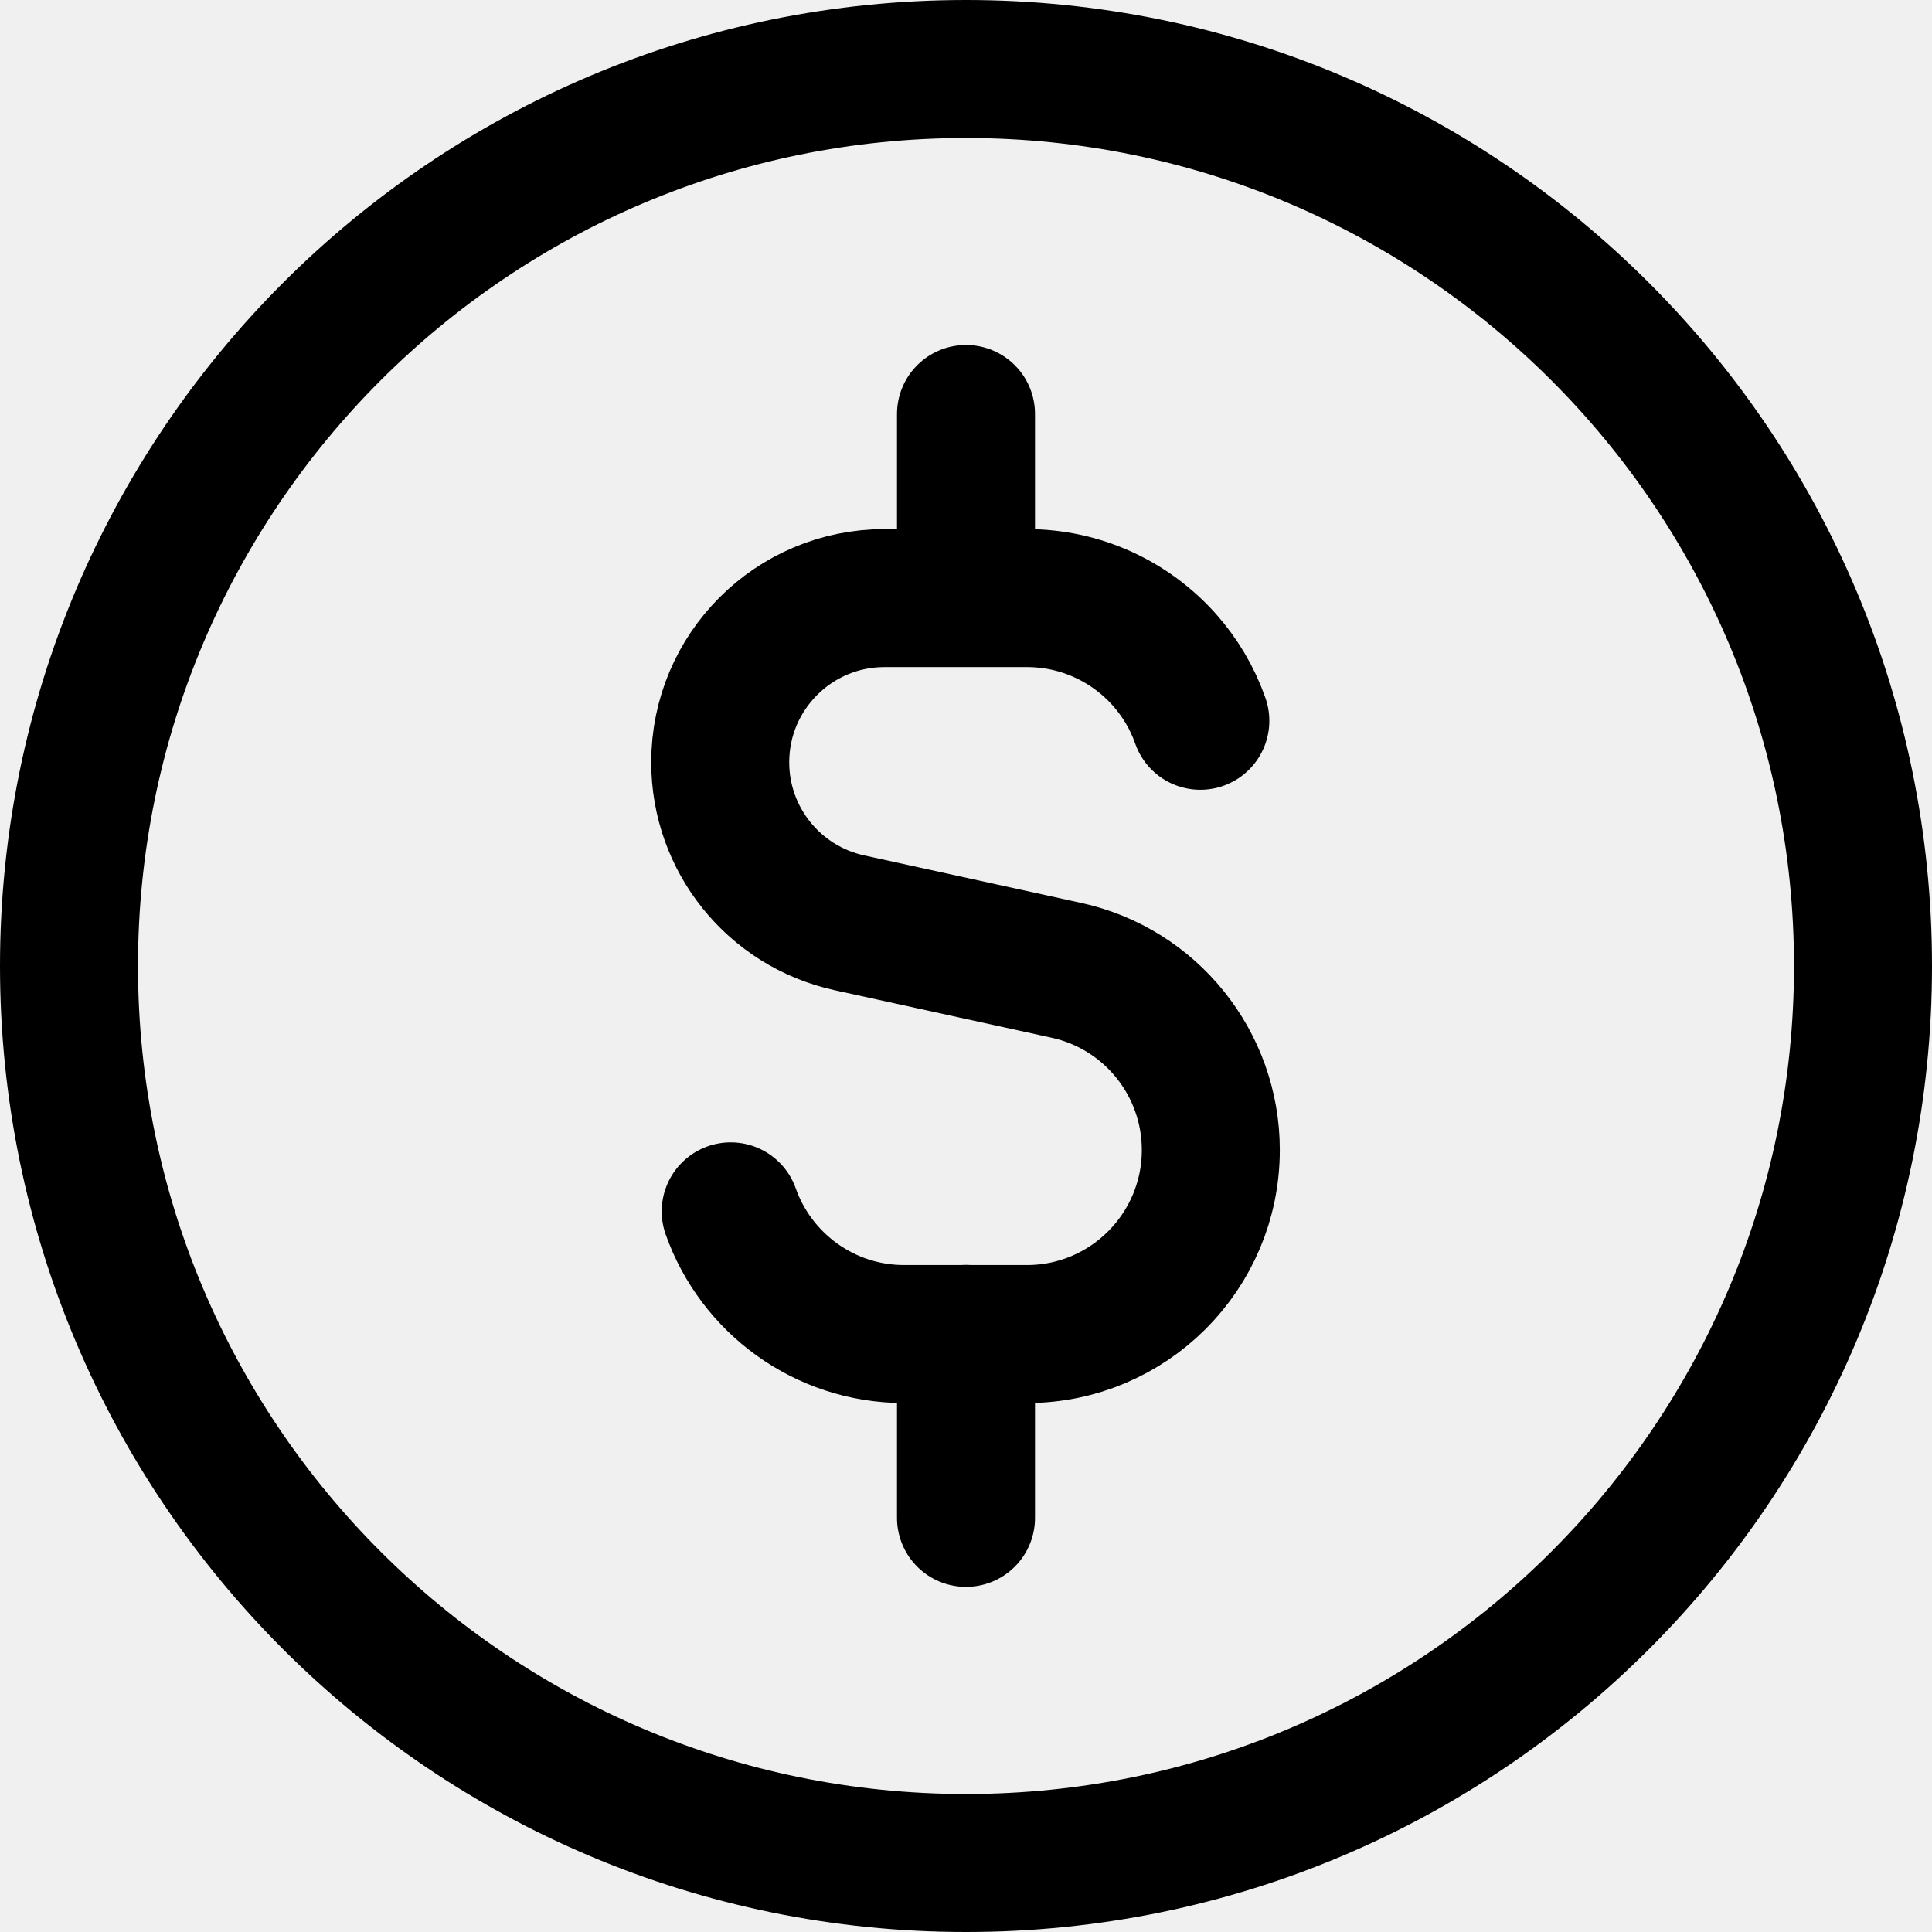
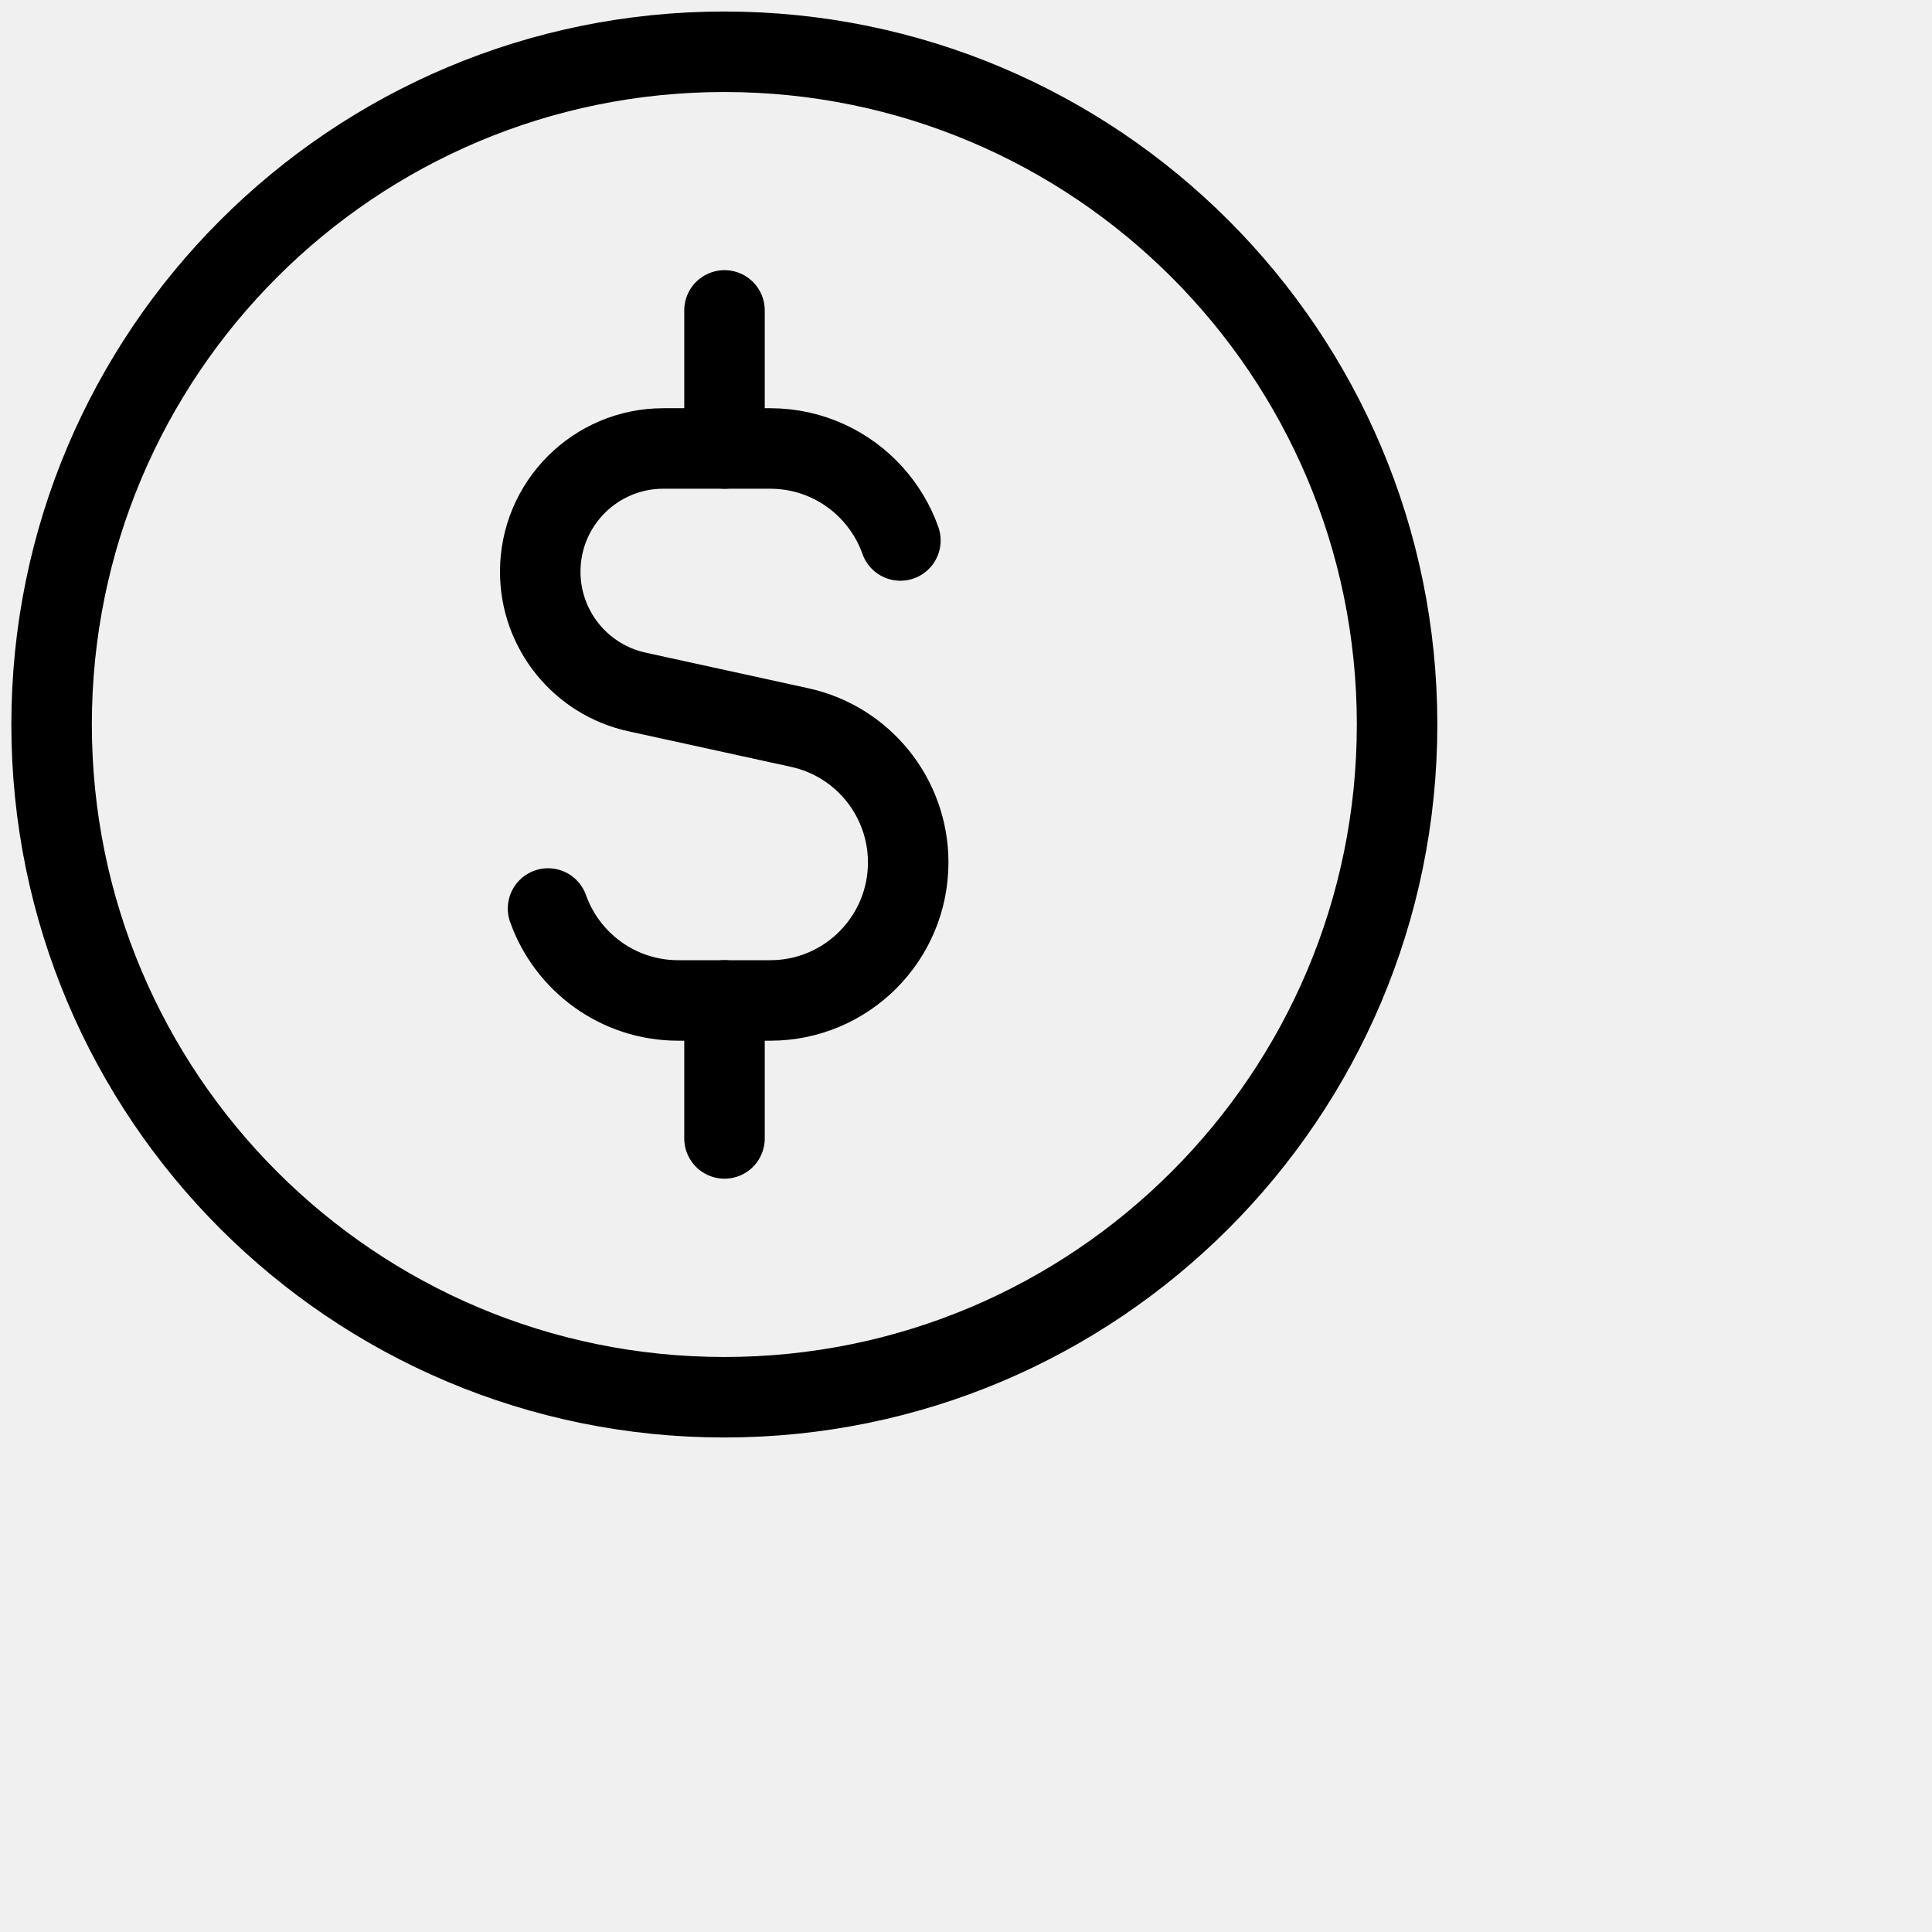
- <svg xmlns="http://www.w3.org/2000/svg" width="14" height="14" viewBox="0 0 14 14" fill="none">
+ <svg xmlns="http://www.w3.org/2000/svg" width="18" height="18" viewBox="0 0 24 24" fill="none">
  <g clip-path="url(#clip0_1027_13645)">
-     <path d="M7 13.5C10.59 13.5 13.5 10.59 13.5 7C13.5 3.41 10.59 0.5 7 0.5C3.41 0.5 0.5 3.41 0.5 7C0.5 10.59 3.41 13.5 7 13.5Z" stroke="black" stroke-linecap="round" stroke-linejoin="round" />
-     <path d="M8.698 5.223C8.64 5.057 8.55 4.907 8.435 4.778C8.191 4.506 7.836 4.334 7.441 4.334H6.409C5.752 4.334 5.219 4.867 5.219 5.524C5.219 6.083 5.608 6.567 6.155 6.687L7.726 7.031C8.338 7.164 8.774 7.707 8.774 8.333C8.774 9.07 8.177 9.667 7.441 9.667H6.552C5.972 9.667 5.478 9.296 5.295 8.778" stroke="black" stroke-linecap="round" stroke-linejoin="round" />
-     <path d="M7 4.333V3" stroke="black" stroke-linecap="round" stroke-linejoin="round" />
-     <path d="M7 10.999V9.666" stroke="black" stroke-linecap="round" stroke-linejoin="round" />
+     <path d="M8.998 17.357C13.613 17.357 17.355 13.615 17.355 9C17.355 4.384 13.613 0.643 8.998 0.643C4.382 0.643 0.641 4.384 0.641 9C0.641 13.615 4.382 17.357 8.998 17.357Z" stroke="black" stroke-linecap="round" stroke-linejoin="round" />
+     <path d="M11.185 6.714C11.11 6.501 10.993 6.308 10.846 6.143C10.532 5.792 10.076 5.571 9.568 5.571H8.241C7.396 5.571 6.711 6.256 6.711 7.102C6.711 7.821 7.212 8.443 7.914 8.596L9.934 9.038C10.721 9.21 11.282 9.908 11.282 10.713C11.282 11.66 10.515 12.428 9.568 12.428H8.425C7.679 12.428 7.044 11.951 6.808 11.286" stroke="black" stroke-linecap="round" stroke-linejoin="round" />
+     <path d="M9 5.571V3.856" stroke="black" stroke-linecap="round" stroke-linejoin="round" />
+     <path d="M9 14.142V12.428" stroke="black" stroke-linecap="round" stroke-linejoin="round" />
  </g>
  <defs>
    <clipPath id="clip0_1027_13645">
-       <rect width="14" height="14" fill="white" />
+       <rect width="18" height="18" fill="white" />
    </clipPath>
  </defs>
</svg>
